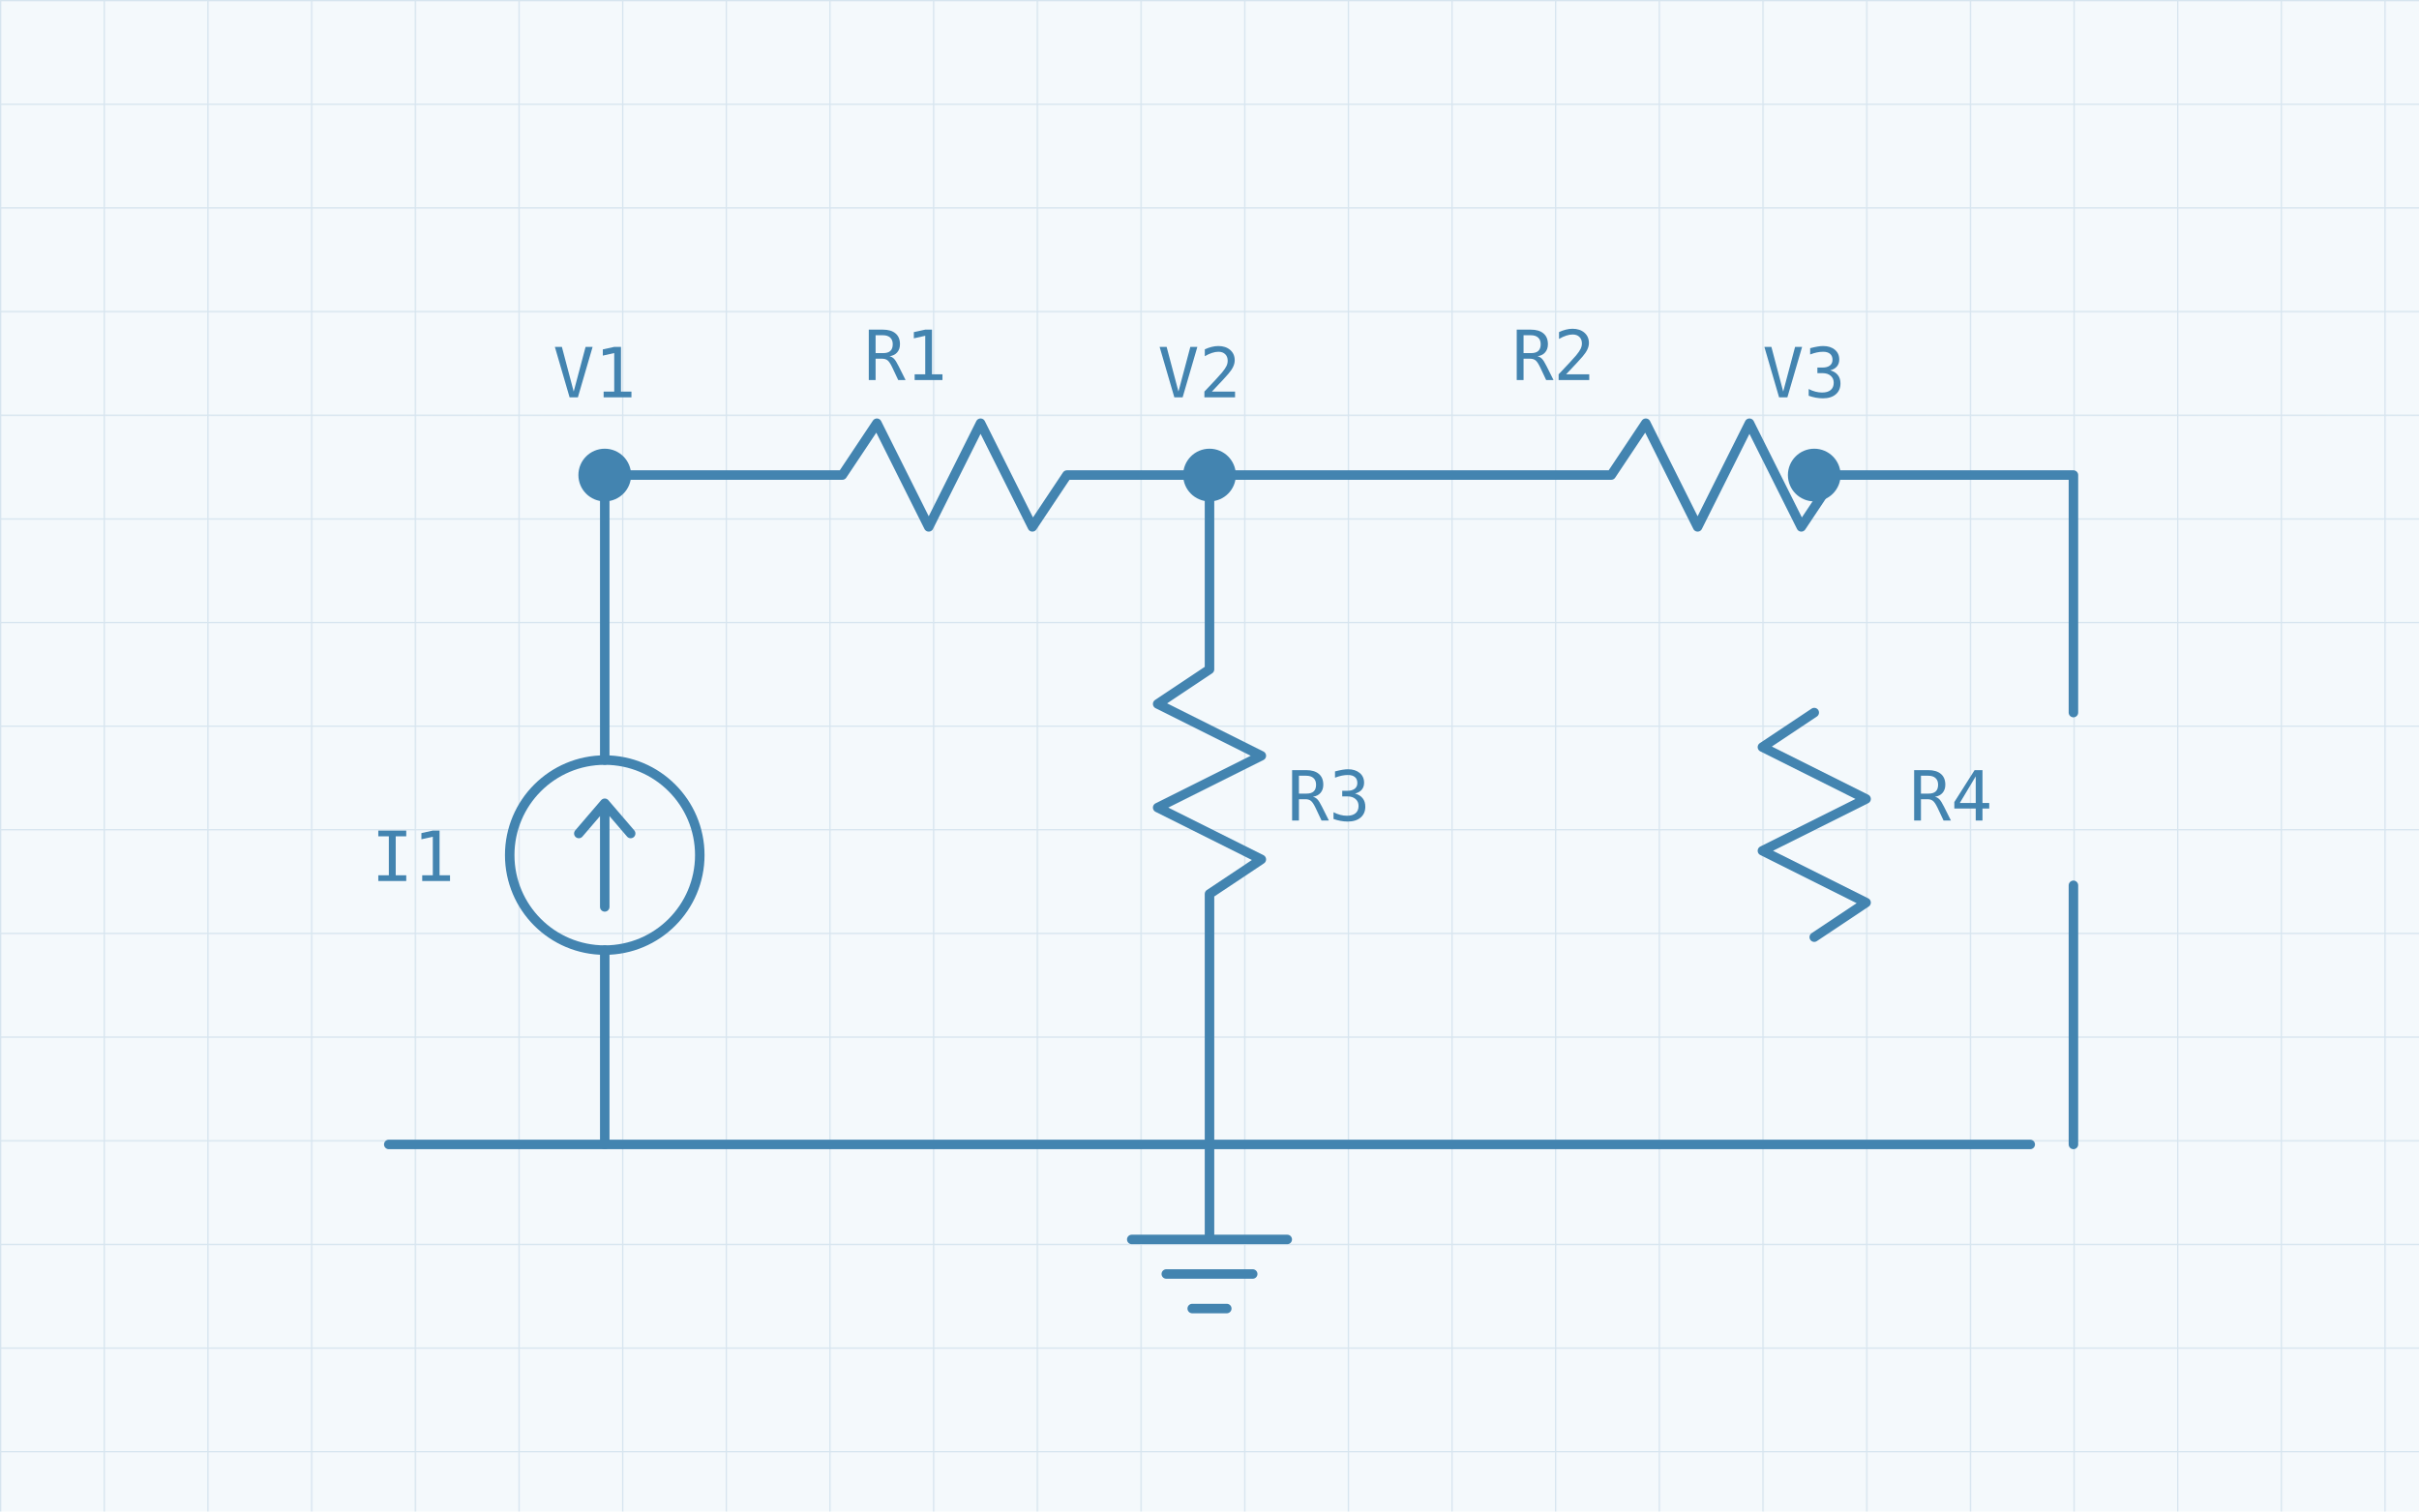
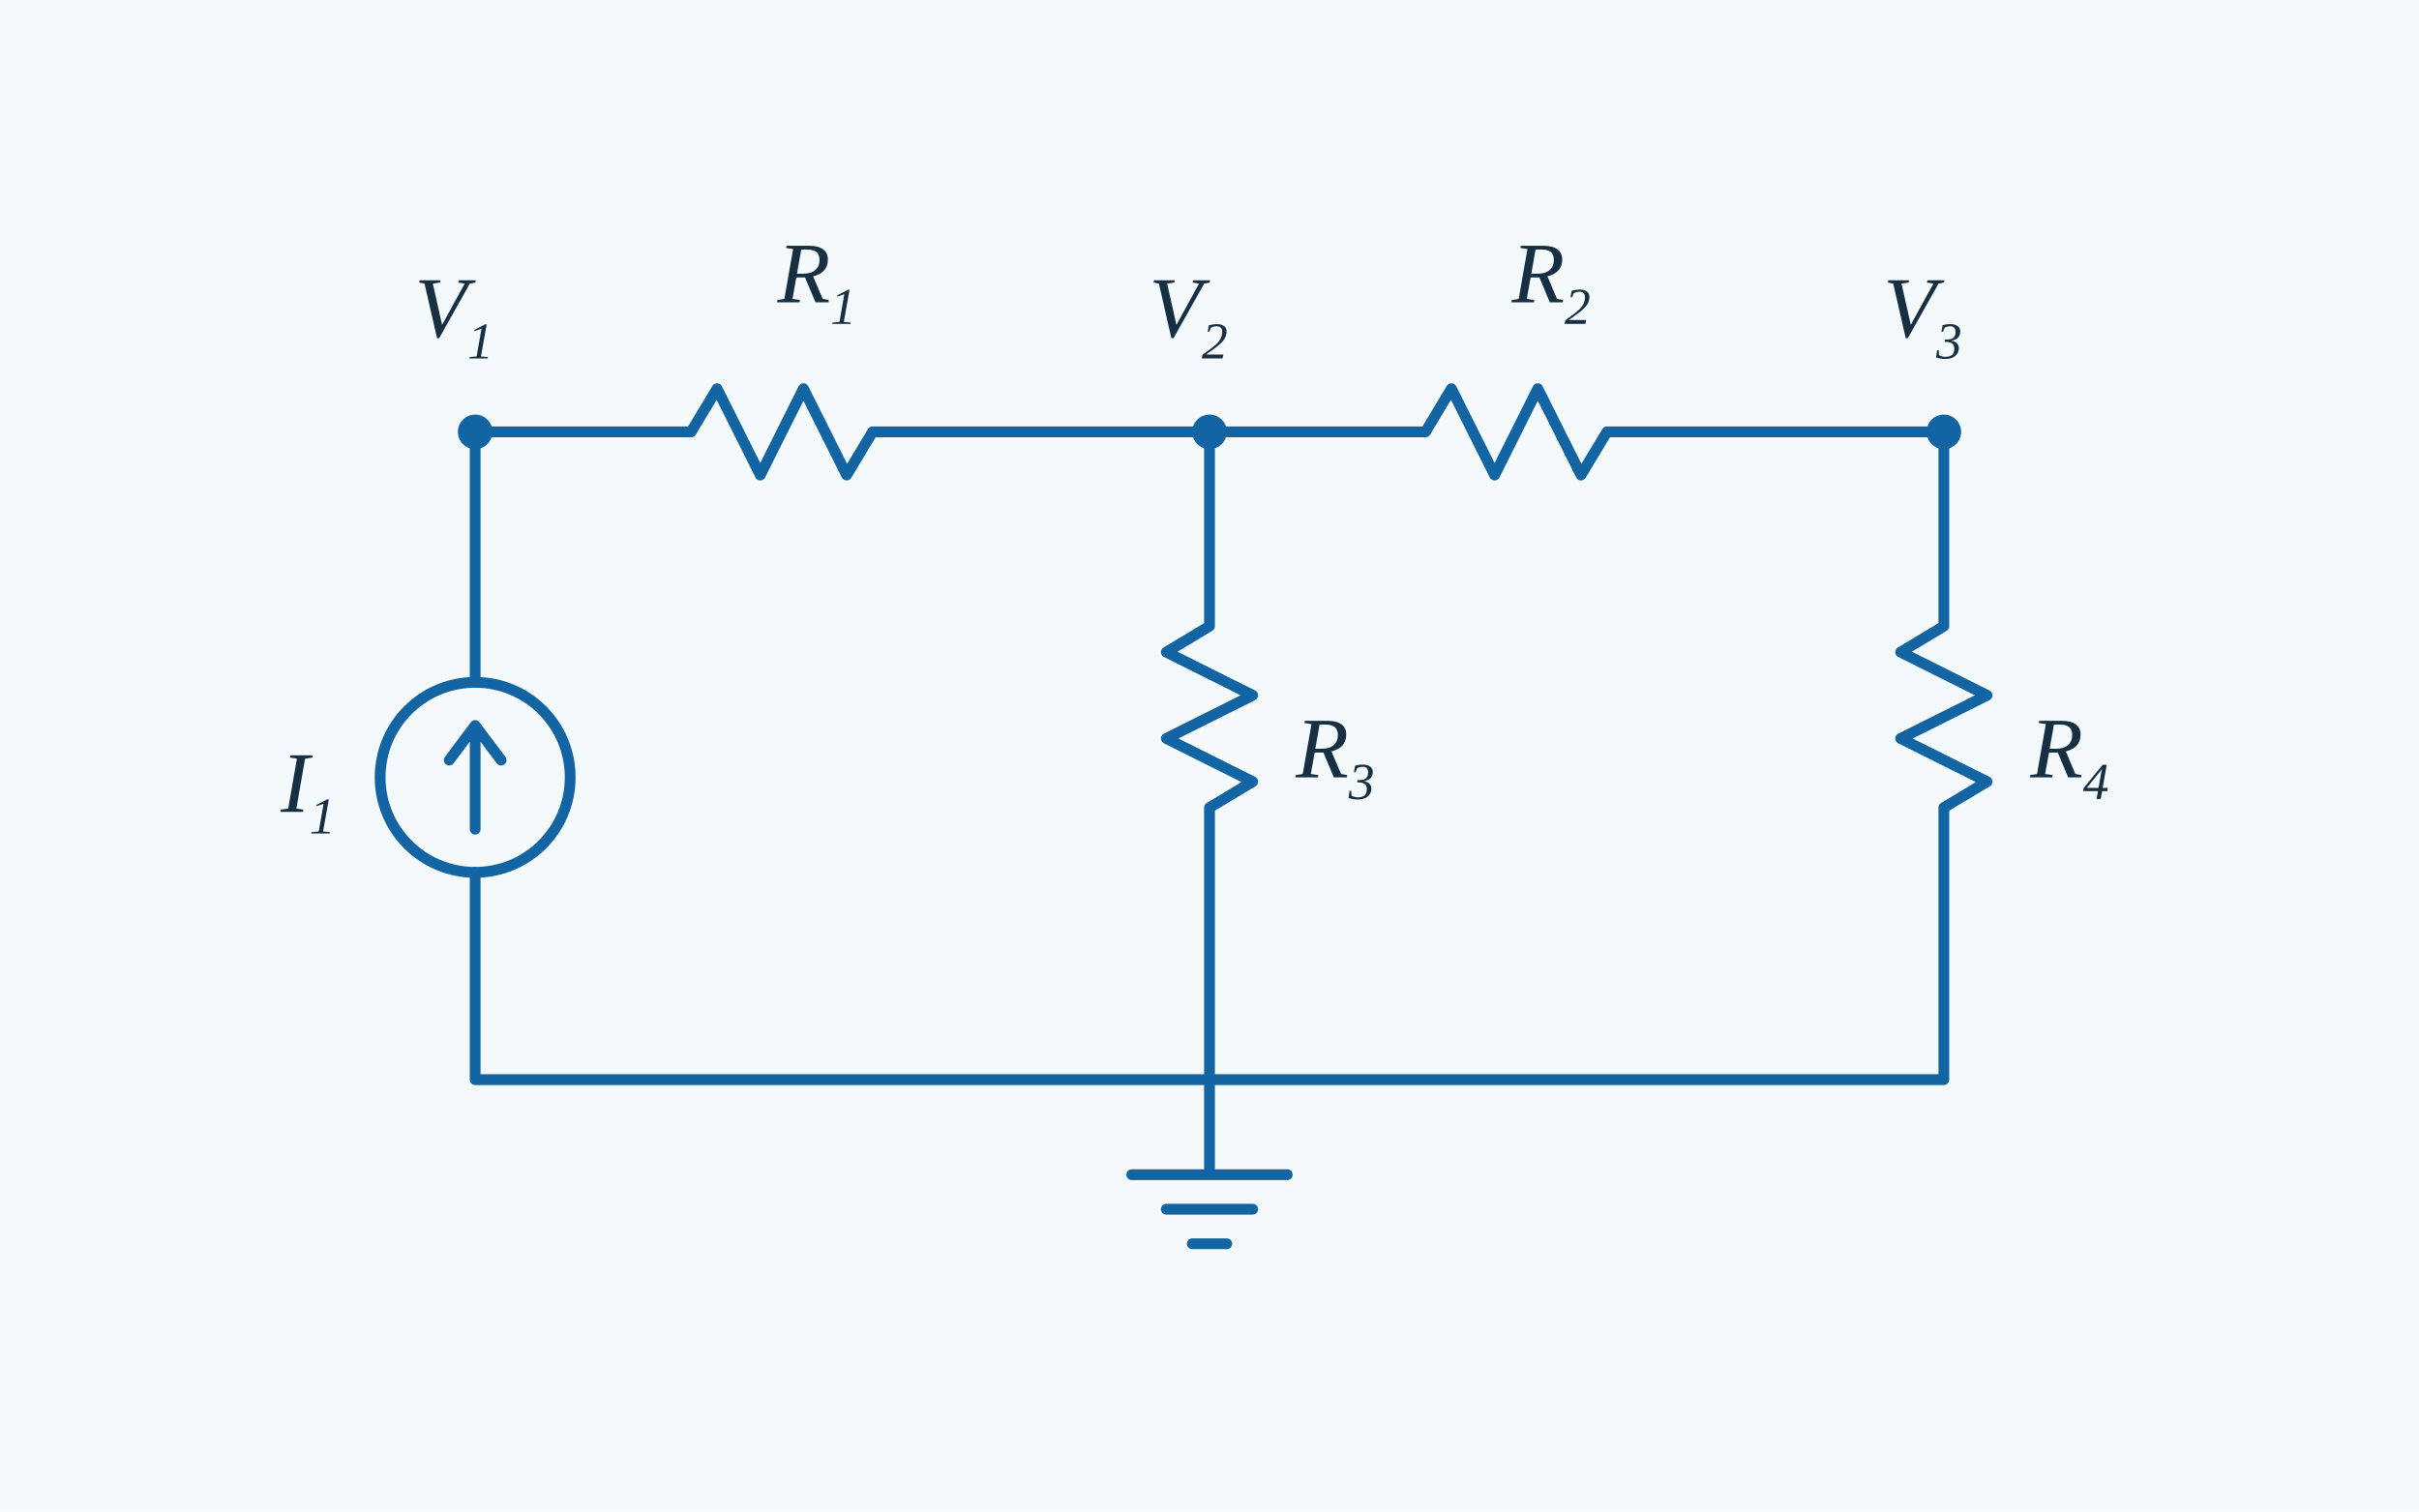
- <svg xmlns="http://www.w3.org/2000/svg" viewBox="0 0 560 350">
-   <defs>
-     <pattern id="grid" width="24" height="24" patternUnits="userSpaceOnUse">
-       <path d="M24 0H0V24" fill="none" stroke="#d7e5ef" stroke-width=".6" />
-     </pattern>
-   </defs>
+ <svg xmlns="http://www.w3.org/2000/svg" viewBox="0 0 560 350" role="img" aria-labelledby="title">
  <rect width="560" height="350" fill="#f4f9fc" />
-   <rect width="560" height="350" fill="url(#grid)" />
-   <style>text{font:16px Consolas,monospace;fill:#4384b0;stroke:none}</style>
-   <g fill="none" stroke="#4384b0" stroke-width="2.2" stroke-linecap="round" stroke-linejoin="round">
-     <path d="M90 265h380M280 265v22m-18 0h36m-28 8h20m-14 8h8" />
-     <path d="M140 265v-45m0-44v-66h55l8-12 12 24 12-24 12 24 8-12h126l8-12 12 24 12-24 12 24 8-12h55v55m0 40v60" />
-     <circle cx="140" cy="198" r="22" />
-     <path d="M140 210v-24m-6 7 6-7 6 7" />
-     <path d="M280 110v45l-12 8 24 12-24 12 24 12-12 8v58" />
-     <path d="M420 165l-12 8 24 12-24 12 24 12-12 8" />
-     <circle cx="140" cy="110" r="5" fill="#4384b0" />
-     <circle cx="280" cy="110" r="5" fill="#4384b0" />
-     <circle cx="420" cy="110" r="5" fill="#4384b0" />
-     <text x="128" y="92">V1</text>
-     <text x="268" y="92">V2</text>
-     <text x="408" y="92">V3</text>
-     <text x="86" y="204">I1</text>
-     <text x="200" y="88">R1</text>
-     <text x="350" y="88">R2</text>
-     <text x="298" y="190">R3</text>
-     <text x="442" y="190">R4</text>
+   <g fill="none" stroke="#1264a2" stroke-width="2.5" stroke-linecap="round" stroke-linejoin="round">
+     <path d="M110 158v-58h50l6-10 10 20 10-20 10 20 6-10h78m0 0h50l6-10 10 20 10-20 10 20 6-10h78v45l-10 6 20 10-20 10 20 10-10 6v63H110v-48M280 100v45l-10 6 20 10-20 10 20 10-10 6v63M280 250v22m-18 0h36m-28 8h20m-14 8h8" />
+     <circle cx="110" cy="180" r="22" />
+     <path d="M110 192v-24m-6 8 6-8 6 8" />
+   </g>
+   <g fill="#1264a2">
+     <circle cx="110" cy="100" r="4" />
+     <circle cx="280" cy="100" r="4" />
+     <circle cx="450" cy="100" r="4" />
+   </g>
+   <g fill="#172f43" font-family="Georgia,Times New Roman,serif" font-style="italic" font-size="20">
+     <text x="96" y="78">V<tspan dy="5" font-size="12">1</tspan>
+     </text>
+     <text x="266" y="78">V<tspan dy="5" font-size="12">2</tspan>
+     </text>
+     <text x="436" y="78">V<tspan dy="5" font-size="12">3</tspan>
+     </text>
+     <text x="180" y="70">R<tspan dy="5" font-size="12">1</tspan>
+     </text>
+     <text x="350" y="70">R<tspan dy="5" font-size="12">2</tspan>
+     </text>
+     <text x="300" y="180">R<tspan dy="5" font-size="12">3</tspan>
+     </text>
+     <text x="470" y="180">R<tspan dy="5" font-size="12">4</tspan>
+     </text>
+     <text x="65" y="188">I<tspan dy="5" font-size="12">1</tspan>
+     </text>
  </g>
</svg>
